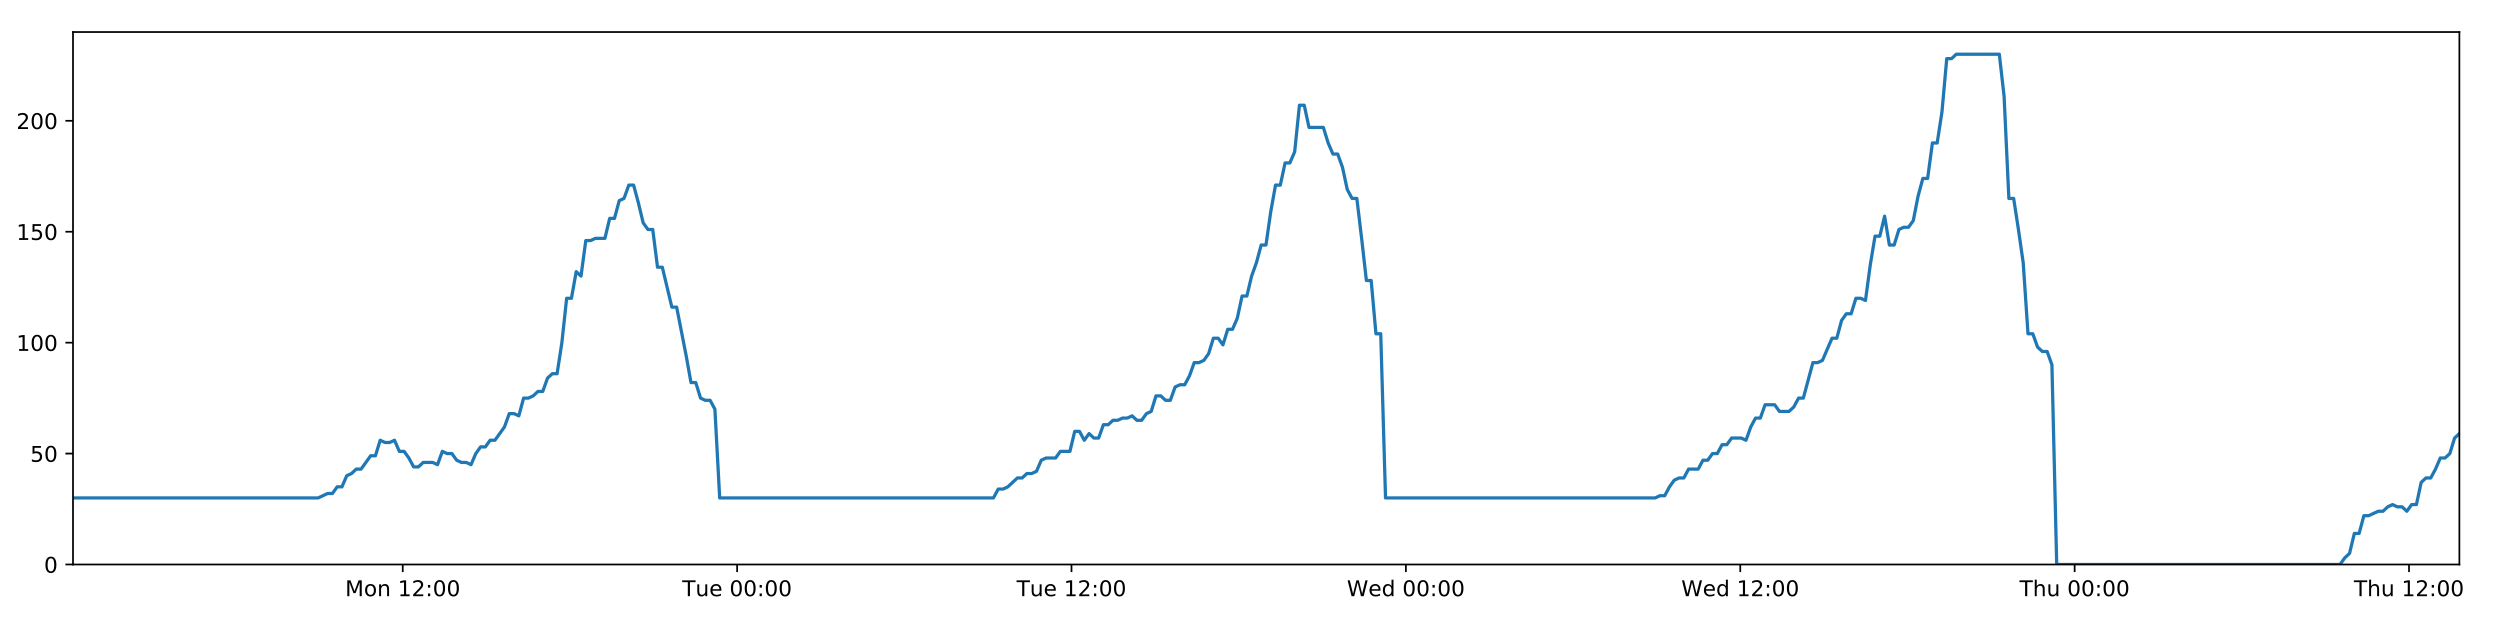
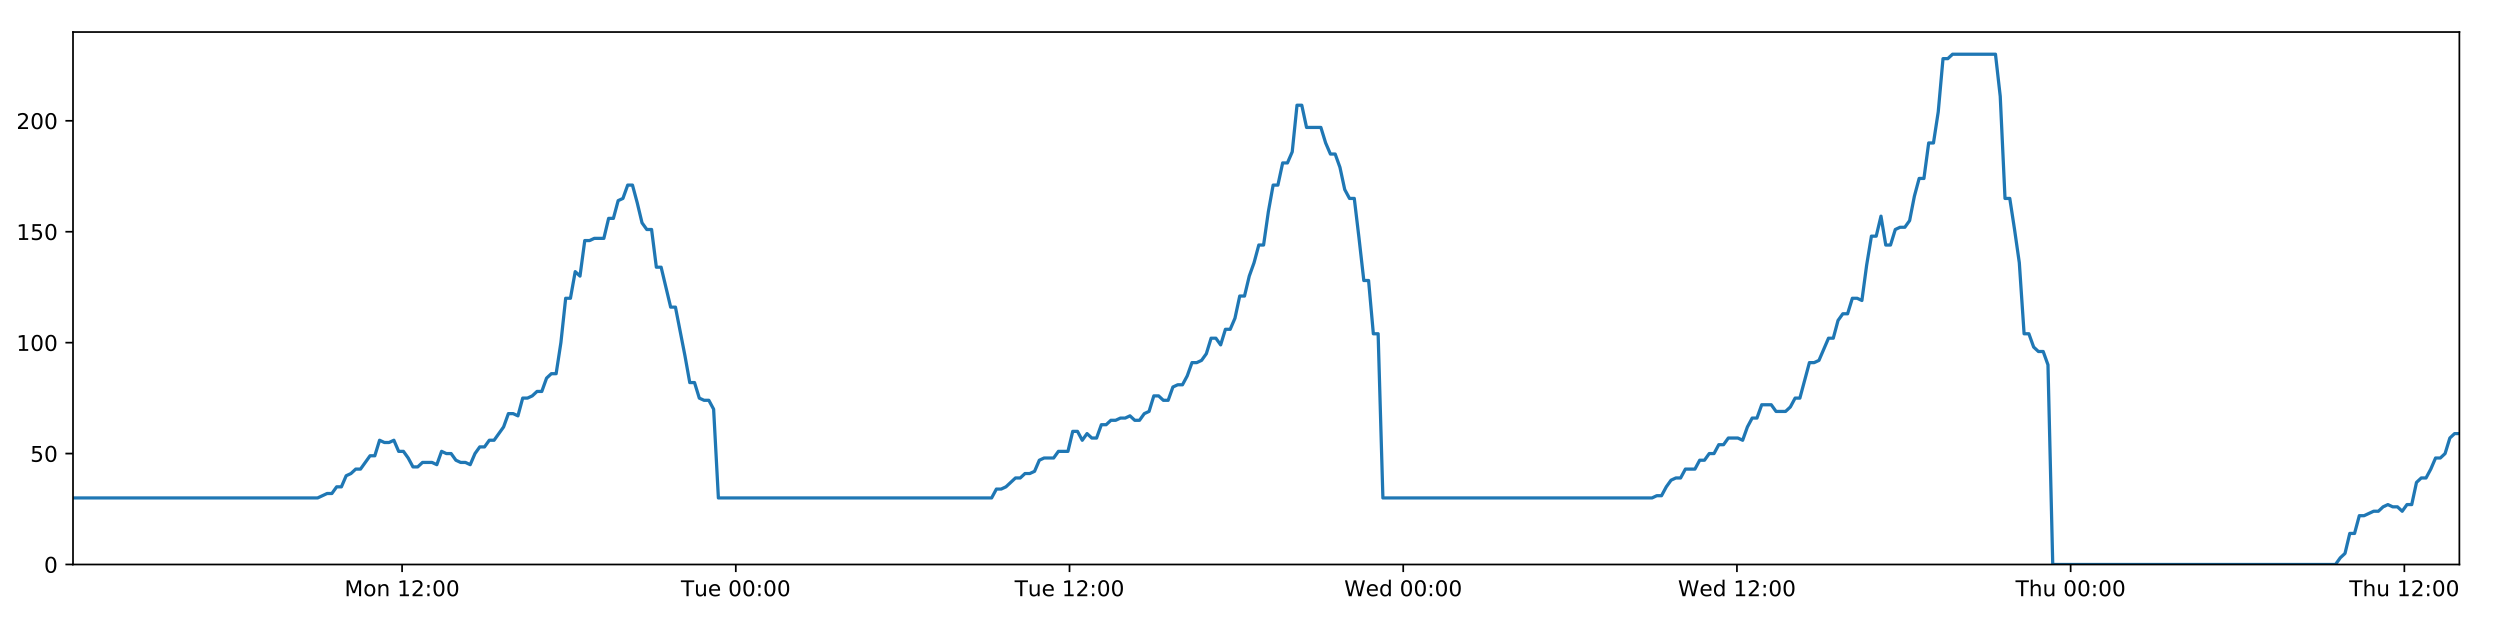
<svg xmlns="http://www.w3.org/2000/svg" xmlns:xlink="http://www.w3.org/1999/xlink" height="288pt" version="1.1" viewBox="0 0 1152 288" width="1152pt">
  <defs>
    <style type="text/css">
*{stroke-linecap:butt;stroke-linejoin:round;}
  </style>
  </defs>
  <g id="figure_1">
    <g id="patch_1">
      <path d="M 0 288  L 1152 288  L 1152 0  L 0 0  z " style="fill:#ffffff;" />
    </g>
    <g id="axes_1">
      <g id="patch_2">
        <path d="M 33.64 260.12  L 1133.28 260.12  L 1133.28 14.76  L 33.64 14.76  z " style="fill:#ffffff;" />
      </g>
      <g id="matplotlib.axis_1">
        <g id="xtick_1">
          <g id="line2d_1">
            <defs>
-               <path d="M 0 0  L 0 3.5  " id="m053640374e" style="stroke:#000000;stroke-width:0.8;" />
-             </defs>
-             <g>
-               <use style="stroke:#000000;stroke-width:0.8;" x="185.586" xlink:href="#m053640374e" y="260.12" />
+               <path d="M 0 0  L 0 3.5  " id="mf2e6860899" style="stroke:#000000;stroke-width:0.8;" />
+             </defs>
+             <g>
+               <use style="stroke:#000000;stroke-width:0.8;" x="185.283" xlink:href="#mf2e6860899" y="260.12" />
            </g>
          </g>
          <g id="text_1">
            <defs>
              <path d="M 9.812 72.906  L 24.516 72.906  L 43.109 23.297  L 61.812 72.906  L 76.516 72.906  L 76.516 0  L 66.891 0  L 66.891 64.016  L 48.094 14.016  L 38.188 14.016  L 19.391 64.016  L 19.391 0  L 9.812 0  z " id="DejaVuSans-77" />
              <path d="M 30.609 48.391  Q 23.391 48.391 19.188 42.75  Q 14.984 37.109 14.984 27.297  Q 14.984 17.484 19.156 11.844  Q 23.344 6.203 30.609 6.203  Q 37.797 6.203 41.984 11.859  Q 46.188 17.531 46.188 27.297  Q 46.188 37.016 41.984 42.703  Q 37.797 48.391 30.609 48.391  z M 30.609 56  Q 42.328 56 49.016 48.375  Q 55.719 40.766 55.719 27.297  Q 55.719 13.875 49.016 6.219  Q 42.328 -1.422 30.609 -1.422  Q 18.844 -1.422 12.172 6.219  Q 5.516 13.875 5.516 27.297  Q 5.516 40.766 12.172 48.375  Q 18.844 56 30.609 56  z " id="DejaVuSans-111" />
              <path d="M 54.891 33.016  L 54.891 0  L 45.906 0  L 45.906 32.719  Q 45.906 40.484 42.875 44.328  Q 39.844 48.188 33.797 48.188  Q 26.516 48.188 22.312 43.547  Q 18.109 38.922 18.109 30.906  L 18.109 0  L 9.078 0  L 9.078 54.688  L 18.109 54.688  L 18.109 46.188  Q 21.344 51.125 25.703 53.562  Q 30.078 56 35.797 56  Q 45.219 56 50.047 50.172  Q 54.891 44.344 54.891 33.016  z " id="DejaVuSans-110" />
              <path id="DejaVuSans-32" />
              <path d="M 12.406 8.297  L 28.516 8.297  L 28.516 63.922  L 10.984 60.406  L 10.984 69.391  L 28.422 72.906  L 38.281 72.906  L 38.281 8.297  L 54.391 8.297  L 54.391 0  L 12.406 0  z " id="DejaVuSans-49" />
              <path d="M 19.188 8.297  L 53.609 8.297  L 53.609 0  L 7.328 0  L 7.328 8.297  Q 12.938 14.109 22.625 23.891  Q 32.328 33.688 34.812 36.531  Q 39.547 41.844 41.422 45.531  Q 43.312 49.219 43.312 52.781  Q 43.312 58.594 39.234 62.25  Q 35.156 65.922 28.609 65.922  Q 23.969 65.922 18.812 64.312  Q 13.672 62.703 7.812 59.422  L 7.812 69.391  Q 13.766 71.781 18.938 73  Q 24.125 74.219 28.422 74.219  Q 39.75 74.219 46.484 68.547  Q 53.219 62.891 53.219 53.422  Q 53.219 48.922 51.531 44.891  Q 49.859 40.875 45.406 35.406  Q 44.188 33.984 37.641 27.219  Q 31.109 20.453 19.188 8.297  z " id="DejaVuSans-50" />
              <path d="M 11.719 12.406  L 22.016 12.406  L 22.016 0  L 11.719 0  z M 11.719 51.703  L 22.016 51.703  L 22.016 39.312  L 11.719 39.312  z " id="DejaVuSans-58" />
              <path d="M 31.781 66.406  Q 24.172 66.406 20.328 58.906  Q 16.5 51.422 16.5 36.375  Q 16.5 21.391 20.328 13.891  Q 24.172 6.391 31.781 6.391  Q 39.453 6.391 43.281 13.891  Q 47.125 21.391 47.125 36.375  Q 47.125 51.422 43.281 58.906  Q 39.453 66.406 31.781 66.406  z M 31.781 74.219  Q 44.047 74.219 50.516 64.516  Q 56.984 54.828 56.984 36.375  Q 56.984 17.969 50.516 8.266  Q 44.047 -1.422 31.781 -1.422  Q 19.531 -1.422 13.062 8.266  Q 6.594 17.969 6.594 36.375  Q 6.594 54.828 13.062 64.516  Q 19.531 74.219 31.781 74.219  z " id="DejaVuSans-48" />
            </defs>
-             <g transform="translate(159.0456 274.7184)scale(0.1 -0.1)">
+             <g transform="translate(158.7422 274.7184)scale(0.1 -0.1)">
              <use xlink:href="#DejaVuSans-77" />
              <use x="86.279" xlink:href="#DejaVuSans-111" />
              <use x="147.461" xlink:href="#DejaVuSans-110" />
              <use x="210.84" xlink:href="#DejaVuSans-32" />
              <use x="242.627" xlink:href="#DejaVuSans-49" />
              <use x="306.25" xlink:href="#DejaVuSans-50" />
              <use x="369.873" xlink:href="#DejaVuSans-58" />
              <use x="403.564" xlink:href="#DejaVuSans-48" />
              <use x="467.188" xlink:href="#DejaVuSans-48" />
            </g>
          </g>
        </g>
        <g id="xtick_2">
          <g id="line2d_2">
            <g>
-               <use style="stroke:#000000;stroke-width:0.8;" x="339.668" xlink:href="#m053640374e" y="260.12" />
+               <use style="stroke:#000000;stroke-width:0.8;" x="339.057" xlink:href="#mf2e6860899" y="260.12" />
            </g>
          </g>
          <g id="text_2">
            <defs>
              <path d="M -0.297 72.906  L 61.375 72.906  L 61.375 64.594  L 35.5 64.594  L 35.5 0  L 25.594 0  L 25.594 64.594  L -0.297 64.594  z " id="DejaVuSans-84" />
              <path d="M 8.5 21.578  L 8.5 54.688  L 17.484 54.688  L 17.484 21.922  Q 17.484 14.156 20.5 10.266  Q 23.531 6.391 29.594 6.391  Q 36.859 6.391 41.078 11.031  Q 45.312 15.672 45.312 23.688  L 45.312 54.688  L 54.297 54.688  L 54.297 0  L 45.312 0  L 45.312 8.406  Q 42.047 3.422 37.719 1  Q 33.406 -1.422 27.688 -1.422  Q 18.266 -1.422 13.375 4.438  Q 8.5 10.297 8.5 21.578  z M 31.109 56  z " id="DejaVuSans-117" />
              <path d="M 56.203 29.594  L 56.203 25.203  L 14.891 25.203  Q 15.484 15.922 20.484 11.062  Q 25.484 6.203 34.422 6.203  Q 39.594 6.203 44.453 7.469  Q 49.312 8.734 54.109 11.281  L 54.109 2.781  Q 49.266 0.734 44.188 -0.344  Q 39.109 -1.422 33.891 -1.422  Q 20.797 -1.422 13.156 6.188  Q 5.516 13.812 5.516 26.812  Q 5.516 40.234 12.766 48.109  Q 20.016 56 32.328 56  Q 43.359 56 49.781 48.891  Q 56.203 41.797 56.203 29.594  z M 47.219 32.234  Q 47.125 39.594 43.094 43.984  Q 39.062 48.391 32.422 48.391  Q 24.906 48.391 20.391 44.141  Q 15.875 39.891 15.188 32.172  z " id="DejaVuSans-101" />
            </defs>
-             <g transform="translate(314.3818 274.7184)scale(0.1 -0.1)">
+             <g transform="translate(313.7709 274.7184)scale(0.1 -0.1)">
              <use xlink:href="#DejaVuSans-84" />
              <use x="60.85" xlink:href="#DejaVuSans-117" />
              <use x="124.229" xlink:href="#DejaVuSans-101" />
              <use x="185.752" xlink:href="#DejaVuSans-32" />
              <use x="217.539" xlink:href="#DejaVuSans-48" />
              <use x="281.162" xlink:href="#DejaVuSans-48" />
              <use x="344.785" xlink:href="#DejaVuSans-58" />
              <use x="378.477" xlink:href="#DejaVuSans-48" />
              <use x="442.1" xlink:href="#DejaVuSans-48" />
            </g>
          </g>
        </g>
        <g id="xtick_3">
          <g id="line2d_3">
            <g>
-               <use style="stroke:#000000;stroke-width:0.8;" x="493.749" xlink:href="#m053640374e" y="260.12" />
+               <use style="stroke:#000000;stroke-width:0.8;" x="492.831" xlink:href="#mf2e6860899" y="260.12" />
            </g>
          </g>
          <g id="text_3">
-             <g transform="translate(468.4633 274.7184)scale(0.1 -0.1)">
+             <g transform="translate(467.5448 274.7184)scale(0.1 -0.1)">
              <use xlink:href="#DejaVuSans-84" />
              <use x="60.85" xlink:href="#DejaVuSans-117" />
              <use x="124.229" xlink:href="#DejaVuSans-101" />
              <use x="185.752" xlink:href="#DejaVuSans-32" />
              <use x="217.539" xlink:href="#DejaVuSans-49" />
              <use x="281.162" xlink:href="#DejaVuSans-50" />
              <use x="344.785" xlink:href="#DejaVuSans-58" />
              <use x="378.477" xlink:href="#DejaVuSans-48" />
              <use x="442.1" xlink:href="#DejaVuSans-48" />
            </g>
          </g>
        </g>
        <g id="xtick_4">
          <g id="line2d_4">
            <g>
-               <use style="stroke:#000000;stroke-width:0.8;" x="647.831" xlink:href="#m053640374e" y="260.12" />
+               <use style="stroke:#000000;stroke-width:0.8;" x="646.605" xlink:href="#mf2e6860899" y="260.12" />
            </g>
          </g>
          <g id="text_4">
            <defs>
              <path d="M 3.328 72.906  L 13.281 72.906  L 28.609 11.281  L 43.891 72.906  L 54.984 72.906  L 70.312 11.281  L 85.594 72.906  L 95.609 72.906  L 77.297 0  L 64.891 0  L 49.516 63.281  L 33.984 0  L 21.578 0  z " id="DejaVuSans-87" />
              <path d="M 45.406 46.391  L 45.406 75.984  L 54.391 75.984  L 54.391 0  L 45.406 0  L 45.406 8.203  Q 42.578 3.328 38.25 0.953  Q 33.938 -1.422 27.875 -1.422  Q 17.969 -1.422 11.734 6.484  Q 5.516 14.406 5.516 27.297  Q 5.516 40.188 11.734 48.094  Q 17.969 56 27.875 56  Q 33.938 56 38.25 53.625  Q 42.578 51.266 45.406 46.391  z M 14.797 27.297  Q 14.797 17.391 18.875 11.75  Q 22.953 6.109 30.078 6.109  Q 37.203 6.109 41.297 11.75  Q 45.406 17.391 45.406 27.297  Q 45.406 37.203 41.297 42.844  Q 37.203 48.484 30.078 48.484  Q 22.953 48.484 18.875 42.844  Q 14.797 37.203 14.797 27.297  z " id="DejaVuSans-100" />
            </defs>
-             <g transform="translate(620.6418 274.7184)scale(0.1 -0.1)">
+             <g transform="translate(619.4156 274.7184)scale(0.1 -0.1)">
              <use xlink:href="#DejaVuSans-87" />
              <use x="98.799" xlink:href="#DejaVuSans-101" />
              <use x="160.322" xlink:href="#DejaVuSans-100" />
              <use x="223.799" xlink:href="#DejaVuSans-32" />
              <use x="255.586" xlink:href="#DejaVuSans-48" />
              <use x="319.209" xlink:href="#DejaVuSans-48" />
              <use x="382.832" xlink:href="#DejaVuSans-58" />
              <use x="416.523" xlink:href="#DejaVuSans-48" />
              <use x="480.146" xlink:href="#DejaVuSans-48" />
            </g>
          </g>
        </g>
        <g id="xtick_5">
          <g id="line2d_5">
            <g>
-               <use style="stroke:#000000;stroke-width:0.8;" x="801.912" xlink:href="#m053640374e" y="260.12" />
+               <use style="stroke:#000000;stroke-width:0.8;" x="800.379" xlink:href="#mf2e6860899" y="260.12" />
            </g>
          </g>
          <g id="text_5">
-             <g transform="translate(774.7233 274.7184)scale(0.1 -0.1)">
+             <g transform="translate(773.1896 274.7184)scale(0.1 -0.1)">
              <use xlink:href="#DejaVuSans-87" />
              <use x="98.799" xlink:href="#DejaVuSans-101" />
              <use x="160.322" xlink:href="#DejaVuSans-100" />
              <use x="223.799" xlink:href="#DejaVuSans-32" />
              <use x="255.586" xlink:href="#DejaVuSans-49" />
              <use x="319.209" xlink:href="#DejaVuSans-50" />
              <use x="382.832" xlink:href="#DejaVuSans-58" />
              <use x="416.523" xlink:href="#DejaVuSans-48" />
              <use x="480.146" xlink:href="#DejaVuSans-48" />
            </g>
          </g>
        </g>
        <g id="xtick_6">
          <g id="line2d_6">
            <g>
-               <use style="stroke:#000000;stroke-width:0.8;" x="955.994" xlink:href="#m053640374e" y="260.12" />
+               <use style="stroke:#000000;stroke-width:0.8;" x="954.153" xlink:href="#mf2e6860899" y="260.12" />
            </g>
          </g>
          <g id="text_6">
            <defs>
              <path d="M 54.891 33.016  L 54.891 0  L 45.906 0  L 45.906 32.719  Q 45.906 40.484 42.875 44.328  Q 39.844 48.188 33.797 48.188  Q 26.516 48.188 22.312 43.547  Q 18.109 38.922 18.109 30.906  L 18.109 0  L 9.078 0  L 9.078 75.984  L 18.109 75.984  L 18.109 46.188  Q 21.344 51.125 25.703 53.562  Q 30.078 56 35.797 56  Q 45.219 56 50.047 50.172  Q 54.891 44.344 54.891 33.016  z " id="DejaVuSans-104" />
            </defs>
-             <g transform="translate(930.6041 274.7184)scale(0.1 -0.1)">
+             <g transform="translate(928.7627 274.7184)scale(0.1 -0.1)">
              <use xlink:href="#DejaVuSans-84" />
              <use x="61.084" xlink:href="#DejaVuSans-104" />
              <use x="124.463" xlink:href="#DejaVuSans-117" />
              <use x="187.842" xlink:href="#DejaVuSans-32" />
              <use x="219.629" xlink:href="#DejaVuSans-48" />
              <use x="283.252" xlink:href="#DejaVuSans-48" />
              <use x="346.875" xlink:href="#DejaVuSans-58" />
              <use x="380.566" xlink:href="#DejaVuSans-48" />
              <use x="444.189" xlink:href="#DejaVuSans-48" />
            </g>
          </g>
        </g>
        <g id="xtick_7">
          <g id="line2d_7">
            <g>
-               <use style="stroke:#000000;stroke-width:0.8;" x="1110.075" xlink:href="#m053640374e" y="260.12" />
+               <use style="stroke:#000000;stroke-width:0.8;" x="1107.927" xlink:href="#mf2e6860899" y="260.12" />
            </g>
          </g>
          <g id="text_7">
-             <g transform="translate(1084.686 274.7184)scale(0.1 -0.1)">
+             <g transform="translate(1082.537 274.7184)scale(0.1 -0.1)">
              <use xlink:href="#DejaVuSans-84" />
              <use x="61.084" xlink:href="#DejaVuSans-104" />
              <use x="124.463" xlink:href="#DejaVuSans-117" />
              <use x="187.842" xlink:href="#DejaVuSans-32" />
              <use x="219.629" xlink:href="#DejaVuSans-49" />
              <use x="283.252" xlink:href="#DejaVuSans-50" />
              <use x="346.875" xlink:href="#DejaVuSans-58" />
              <use x="380.566" xlink:href="#DejaVuSans-48" />
              <use x="444.189" xlink:href="#DejaVuSans-48" />
            </g>
          </g>
        </g>
      </g>
      <g id="matplotlib.axis_2">
        <g id="ytick_1">
          <g id="line2d_8">
            <defs>
-               <path d="M 0 0  L -3.5 0  " id="m63e7c95ca9" style="stroke:#000000;stroke-width:0.8;" />
-             </defs>
-             <g>
-               <use style="stroke:#000000;stroke-width:0.8;" x="33.64" xlink:href="#m63e7c95ca9" y="260.12" />
+               <path d="M 0 0  L -3.5 0  " id="m610cfe7903" style="stroke:#000000;stroke-width:0.8;" />
+             </defs>
+             <g>
+               <use style="stroke:#000000;stroke-width:0.8;" x="33.64" xlink:href="#m610cfe7903" y="260.12" />
            </g>
          </g>
          <g id="text_8">
            <g transform="translate(20.2775 263.9192)scale(0.1 -0.1)">
              <use xlink:href="#DejaVuSans-48" />
            </g>
          </g>
        </g>
        <g id="ytick_2">
          <g id="line2d_9">
            <g>
-               <use style="stroke:#000000;stroke-width:0.8;" x="33.64" xlink:href="#m63e7c95ca9" y="209.003" />
+               <use style="stroke:#000000;stroke-width:0.8;" x="33.64" xlink:href="#m610cfe7903" y="209.003" />
            </g>
          </g>
          <g id="text_9">
            <defs>
              <path d="M 10.797 72.906  L 49.516 72.906  L 49.516 64.594  L 19.828 64.594  L 19.828 46.734  Q 21.969 47.469 24.109 47.828  Q 26.266 48.188 28.422 48.188  Q 40.625 48.188 47.75 41.5  Q 54.891 34.812 54.891 23.391  Q 54.891 11.625 47.562 5.094  Q 40.234 -1.422 26.906 -1.422  Q 22.312 -1.422 17.547 -0.641  Q 12.797 0.141 7.719 1.703  L 7.719 11.625  Q 12.109 9.234 16.797 8.062  Q 21.484 6.891 26.703 6.891  Q 35.156 6.891 40.078 11.328  Q 45.016 15.766 45.016 23.391  Q 45.016 31 40.078 35.438  Q 35.156 39.891 26.703 39.891  Q 22.75 39.891 18.812 39.016  Q 14.891 38.141 10.797 36.281  z " id="DejaVuSans-53" />
            </defs>
            <g transform="translate(13.915 212.8026)scale(0.1 -0.1)">
              <use xlink:href="#DejaVuSans-53" />
              <use x="63.623" xlink:href="#DejaVuSans-48" />
            </g>
          </g>
        </g>
        <g id="ytick_3">
          <g id="line2d_10">
            <g>
-               <use style="stroke:#000000;stroke-width:0.8;" x="33.64" xlink:href="#m63e7c95ca9" y="157.887" />
+               <use style="stroke:#000000;stroke-width:0.8;" x="33.64" xlink:href="#m610cfe7903" y="157.887" />
            </g>
          </g>
          <g id="text_10">
            <g transform="translate(7.5525 161.6859)scale(0.1 -0.1)">
              <use xlink:href="#DejaVuSans-49" />
              <use x="63.623" xlink:href="#DejaVuSans-48" />
              <use x="127.246" xlink:href="#DejaVuSans-48" />
            </g>
          </g>
        </g>
        <g id="ytick_4">
          <g id="line2d_11">
            <g>
-               <use style="stroke:#000000;stroke-width:0.8;" x="33.64" xlink:href="#m63e7c95ca9" y="106.77" />
+               <use style="stroke:#000000;stroke-width:0.8;" x="33.64" xlink:href="#m610cfe7903" y="106.77" />
            </g>
          </g>
          <g id="text_11">
            <g transform="translate(7.5525 110.5692)scale(0.1 -0.1)">
              <use xlink:href="#DejaVuSans-49" />
              <use x="63.623" xlink:href="#DejaVuSans-53" />
              <use x="127.246" xlink:href="#DejaVuSans-48" />
            </g>
          </g>
        </g>
        <g id="ytick_5">
          <g id="line2d_12">
            <g>
-               <use style="stroke:#000000;stroke-width:0.8;" x="33.64" xlink:href="#m63e7c95ca9" y="55.653" />
+               <use style="stroke:#000000;stroke-width:0.8;" x="33.64" xlink:href="#m610cfe7903" y="55.653" />
            </g>
          </g>
          <g id="text_12">
            <g transform="translate(7.5525 59.45255)scale(0.1 -0.1)">
              <use xlink:href="#DejaVuSans-50" />
              <use x="63.623" xlink:href="#DejaVuSans-48" />
              <use x="127.246" xlink:href="#DejaVuSans-48" />
            </g>
          </g>
        </g>
      </g>
      <g id="line2d_13">
-         <path clip-path="url(#pdb90b4ee42)" d="M 33.64 229.45  L 146.587 229.45  L 150.962 227.405  L 153.164 227.405  L 155.366 224.338  L 157.568 224.338  L 159.77 219.227  L 161.975 218.204  L 164.175 216.16  L 166.381 216.16  L 170.787 210.026  L 172.989 210.026  L 175.189 202.869  L 177.392 203.892  L 179.594 203.892  L 181.796 202.869  L 183.999 207.981  L 186.201 207.981  L 188.403 211.048  L 190.604 215.137  L 192.806 215.137  L 195.009 213.093  L 199.413 213.093  L 201.618 214.115  L 203.823 207.981  L 206.024 209.003  L 208.227 209.003  L 210.431 212.07  L 212.633 213.093  L 214.835 213.093  L 217.042 214.115  L 219.243 209.003  L 221.444 205.936  L 223.645 205.936  L 225.852 202.869  L 228.052 202.869  L 232.455 196.735  L 234.668 190.601  L 236.869 190.601  L 239.074 191.624  L 241.279 183.445  L 243.481 183.445  L 245.684 182.423  L 247.887 180.378  L 250.092 180.378  L 252.297 174.244  L 254.502 172.199  L 256.709 172.199  L 258.909 157.887  L 261.116 137.44  L 263.319 137.44  L 265.521 125.172  L 267.726 127.217  L 269.931 110.859  L 272.133 110.859  L 274.337 109.837  L 278.739 109.837  L 280.944 100.636  L 283.145 100.636  L 285.348 92.457  L 287.55 91.435  L 289.755 85.301  L 291.961 85.301  L 294.166 93.48  L 296.368 102.681  L 298.57 105.748  L 300.781 105.748  L 302.987 123.127  L 305.187 123.127  L 309.591 141.529  L 311.796 141.529  L 316.207 164.021  L 318.408 176.289  L 320.609 176.289  L 322.814 183.445  L 325.019 184.467  L 327.222 184.467  L 329.427 188.557  L 331.628 229.45  L 457.784 229.45  L 459.987 225.361  L 462.189 225.361  L 464.392 224.338  L 468.796 220.249  L 470.998 220.249  L 473.2 218.204  L 475.403 218.204  L 477.606 217.182  L 479.809 212.07  L 482.013 211.048  L 486.416 211.048  L 488.62 207.981  L 493.027 207.981  L 495.23 198.78  L 497.434 198.78  L 499.635 202.869  L 501.837 199.802  L 504.046 201.847  L 506.248 201.847  L 508.45 195.713  L 510.654 195.713  L 512.857 193.668  L 515.06 193.668  L 517.263 192.646  L 519.466 192.646  L 521.668 191.624  L 523.87 193.668  L 526.071 193.668  L 528.273 190.601  L 530.475 189.579  L 532.676 182.423  L 534.882 182.423  L 537.085 184.467  L 539.289 184.467  L 541.489 178.333  L 543.692 177.311  L 545.898 177.311  L 548.099 173.222  L 550.3 167.088  L 552.51 167.088  L 554.72 166.065  L 556.922 162.998  L 559.123 155.842  L 561.33 155.842  L 563.533 158.909  L 565.736 151.753  L 567.939 151.753  L 570.139 146.641  L 572.341 136.418  L 574.546 136.418  L 576.747 127.217  L 578.95 121.083  L 581.152 112.904  L 583.355 112.904  L 585.558 97.569  L 587.763 85.301  L 589.964 85.301  L 592.167 75.078  L 594.377 75.078  L 596.582 69.966  L 598.785 48.497  L 600.992 48.497  L 603.193 58.72  L 609.808 58.72  L 612.012 65.877  L 614.213 70.988  L 616.415 70.988  L 618.618 77.122  L 620.823 87.346  L 623.028 91.435  L 625.231 91.435  L 627.431 109.837  L 629.633 129.261  L 631.835 129.261  L 634.037 153.797  L 636.243 153.797  L 638.447 229.45  L 762.716 229.45  L 764.888 228.428  L 767.089 228.428  L 769.293 224.338  L 771.495 221.271  L 773.7 220.249  L 775.902 220.249  L 778.108 216.16  L 782.516 216.16  L 784.721 212.07  L 786.924 212.07  L 789.126 209.003  L 791.328 209.003  L 793.529 204.914  L 795.732 204.914  L 797.935 201.847  L 802.343 201.847  L 804.547 202.869  L 806.747 196.735  L 808.951 192.646  L 811.154 192.646  L 813.357 186.512  L 817.763 186.512  L 819.965 189.579  L 824.373 189.579  L 826.575 187.534  L 828.775 183.445  L 830.975 183.445  L 835.382 167.088  L 837.586 167.088  L 839.787 166.065  L 844.192 155.842  L 846.393 155.842  L 848.594 147.663  L 850.796 144.596  L 853.001 144.596  L 855.204 137.44  L 857.408 137.44  L 859.61 138.462  L 861.813 122.105  L 864.016 108.815  L 866.22 108.815  L 868.422 99.614  L 870.625 112.904  L 872.827 112.904  L 875.032 105.748  L 877.233 104.725  L 879.437 104.725  L 881.639 101.658  L 883.843 90.413  L 886.046 82.234  L 888.248 82.234  L 890.452 65.877  L 892.653 65.877  L 894.858 51.564  L 897.063 27.028  L 899.265 27.028  L 901.468 24.983  L 921.284 24.983  L 923.487 44.408  L 925.688 91.435  L 927.89 91.435  L 930.092 105.748  L 932.294 121.083  L 934.502 153.797  L 936.711 153.797  L 938.918 159.931  L 941.119 161.976  L 943.321 161.976  L 945.524 168.11  L 947.729 260.12  L 1078.275 260.12  L 1080.475 257.053  L 1082.674 255.008  L 1084.877 245.807  L 1087.077 245.807  L 1089.276 237.629  L 1091.477 237.629  L 1095.878 235.584  L 1098.076 235.584  L 1100.275 233.539  L 1102.476 232.517  L 1104.677 233.539  L 1106.877 233.539  L 1109.081 235.584  L 1111.28 232.517  L 1113.48 232.517  L 1115.679 222.294  L 1117.881 220.249  L 1120.081 220.249  L 1122.281 216.16  L 1124.483 211.048  L 1126.68 211.048  L 1128.88 209.003  L 1131.079 201.847  L 1133.28 199.802  L 1133.28 199.802  " style="fill:none;stroke:#1f77b4;stroke-linecap:square;stroke-width:1.5;" />
+         <path clip-path="url(#p8c9117505a)" d="M 33.64 229.45  L 146.362 229.45  L 150.728 227.405  L 152.925 227.405  L 155.123 224.338  L 157.32 224.338  L 159.518 219.227  L 161.719 218.204  L 163.915 216.16  L 166.116 216.16  L 170.513 210.026  L 172.71 210.026  L 174.907 202.869  L 177.105 203.892  L 179.303 203.892  L 181.5 202.869  L 183.698 207.981  L 185.897 207.981  L 188.094 211.048  L 190.291 215.137  L 192.488 215.137  L 194.687 213.093  L 199.082 213.093  L 201.283 214.115  L 203.483 207.981  L 205.68 209.003  L 207.879 209.003  L 210.078 212.07  L 212.275 213.093  L 214.473 213.093  L 216.676 214.115  L 218.872 209.003  L 221.069 205.936  L 223.266 205.936  L 225.468 202.869  L 227.664 202.869  L 232.058 196.735  L 234.266 190.601  L 236.463 190.601  L 238.664 191.624  L 240.864 183.445  L 243.062 183.445  L 245.26 182.423  L 247.459 180.378  L 249.66 180.378  L 251.861 174.244  L 254.061 172.199  L 256.263 172.199  L 258.46 157.887  L 260.662 137.44  L 262.86 137.44  L 265.058 125.172  L 267.258 127.217  L 269.46 110.859  L 271.657 110.859  L 273.857 109.837  L 278.25 109.837  L 280.451 100.636  L 282.647 100.636  L 284.845 92.457  L 287.043 91.435  L 289.244 85.301  L 291.445 85.301  L 293.645 93.48  L 295.844 102.681  L 298.041 105.748  L 300.248 105.748  L 302.449 123.127  L 304.645 123.127  L 309.041 141.529  L 311.241 141.529  L 315.643 164.021  L 317.839 176.289  L 320.036 176.289  L 322.236 183.445  L 324.437 184.467  L 326.636 184.467  L 328.837 188.557  L 331.033 229.45  L 456.937 229.45  L 459.136 225.361  L 461.334 225.361  L 463.532 224.338  L 467.927 220.249  L 470.125 220.249  L 472.322 218.204  L 474.521 218.204  L 476.72 217.182  L 478.918 212.07  L 481.118 211.048  L 485.512 211.048  L 487.711 207.981  L 492.11 207.981  L 494.309 198.78  L 496.508 198.78  L 498.705 202.869  L 500.902 199.802  L 503.107 201.847  L 505.304 201.847  L 507.502 195.713  L 509.702 195.713  L 511.9 193.668  L 514.099 193.668  L 516.298 192.646  L 518.496 192.646  L 520.694 191.624  L 522.891 193.668  L 525.088 193.668  L 527.286 190.601  L 529.484 189.579  L 531.68 182.423  L 533.881 182.423  L 536.08 184.467  L 538.279 184.467  L 540.475 178.333  L 542.674 177.311  L 544.875 177.311  L 547.072 173.222  L 549.269 167.088  L 551.475 167.088  L 553.679 166.065  L 555.878 162.998  L 558.074 155.842  L 560.276 155.842  L 562.476 158.909  L 564.673 151.753  L 566.872 151.753  L 569.068 146.641  L 571.265 136.418  L 573.466 136.418  L 575.663 127.217  L 577.862 121.083  L 580.059 112.904  L 582.257 112.904  L 584.456 97.569  L 586.657 85.301  L 588.853 85.301  L 591.052 75.078  L 593.257 75.078  L 595.458 69.966  L 597.657 48.497  L 599.859 48.497  L 602.056 58.72  L 608.658 58.72  L 610.857 65.877  L 613.054 70.988  L 615.252 70.988  L 617.45 77.122  L 619.651 87.346  L 621.851 91.435  L 624.05 91.435  L 626.245 109.837  L 628.443 129.261  L 630.641 129.261  L 632.838 153.797  L 635.04 153.797  L 637.24 229.45  L 761.261 229.45  L 763.428 228.428  L 765.624 228.428  L 767.824 224.338  L 770.022 221.271  L 772.222 220.249  L 774.42 220.249  L 776.622 216.16  L 781.021 216.16  L 783.222 212.07  L 785.42 212.07  L 787.617 209.003  L 789.815 209.003  L 792.012 204.914  L 794.211 204.914  L 796.409 201.847  L 800.809 201.847  L 803.008 202.869  L 805.204 196.735  L 807.403 192.646  L 809.602 192.646  L 811.8 186.512  L 816.198 186.512  L 818.395 189.579  L 822.794 189.579  L 824.992 187.534  L 827.188 183.445  L 829.383 183.445  L 833.782 167.088  L 835.981 167.088  L 838.178 166.065  L 842.574 155.842  L 844.77 155.842  L 846.967 147.663  L 849.165 144.596  L 851.365 144.596  L 853.564 137.44  L 855.763 137.44  L 857.961 138.462  L 860.16 122.105  L 862.358 108.815  L 864.558 108.815  L 866.756 99.614  L 868.954 112.904  L 871.151 112.904  L 873.352 105.748  L 875.549 104.725  L 877.748 104.725  L 879.946 101.658  L 882.146 90.413  L 884.344 82.234  L 886.542 82.234  L 888.741 65.877  L 890.938 65.877  L 893.138 51.564  L 895.34 27.028  L 897.537 27.028  L 899.735 24.983  L 919.512 24.983  L 921.71 44.408  L 923.907 91.435  L 926.104 91.435  L 928.302 105.748  L 930.5 121.083  L 932.704 153.797  L 934.908 153.797  L 937.111 159.931  L 939.307 161.976  L 941.505 161.976  L 943.704 168.11  L 945.904 260.12  L 1076.189 260.12  L 1078.385 257.053  L 1080.58 255.008  L 1082.778 245.807  L 1084.974 245.807  L 1087.169 237.629  L 1089.365 237.629  L 1093.757 235.584  L 1095.951 235.584  L 1098.146 233.539  L 1100.342 232.517  L 1102.539 233.539  L 1104.735 233.539  L 1106.934 235.584  L 1109.129 232.517  L 1111.324 232.517  L 1113.519 222.294  L 1115.717 220.249  L 1117.912 220.249  L 1120.107 216.16  L 1122.305 211.048  L 1124.498 211.048  L 1126.694 209.003  L 1128.888 201.847  L 1131.085 199.802  L 1133.28 199.802  L 1133.28 199.802  " style="fill:none;stroke:#1f77b4;stroke-linecap:square;stroke-width:1.5;" />
      </g>
      <g id="patch_3">
        <path d="M 33.64 260.12  L 33.64 14.76  " style="fill:none;stroke:#000000;stroke-linecap:square;stroke-linejoin:miter;stroke-width:0.8;" />
      </g>
      <g id="patch_4">
        <path d="M 1133.28 260.12  L 1133.28 14.76  " style="fill:none;stroke:#000000;stroke-linecap:square;stroke-linejoin:miter;stroke-width:0.8;" />
      </g>
      <g id="patch_5">
        <path d="M 33.64 260.12  L 1133.28 260.12  " style="fill:none;stroke:#000000;stroke-linecap:square;stroke-linejoin:miter;stroke-width:0.8;" />
      </g>
      <g id="patch_6">
        <path d="M 33.64 14.76  L 1133.28 14.76  " style="fill:none;stroke:#000000;stroke-linecap:square;stroke-linejoin:miter;stroke-width:0.8;" />
      </g>
    </g>
  </g>
  <defs>
-     <clipPath id="pdb90b4ee42">
+     <clipPath id="p8c9117505a">
      <rect height="245.36" width="1099.64" x="33.64" y="14.76" />
    </clipPath>
  </defs>
</svg>
